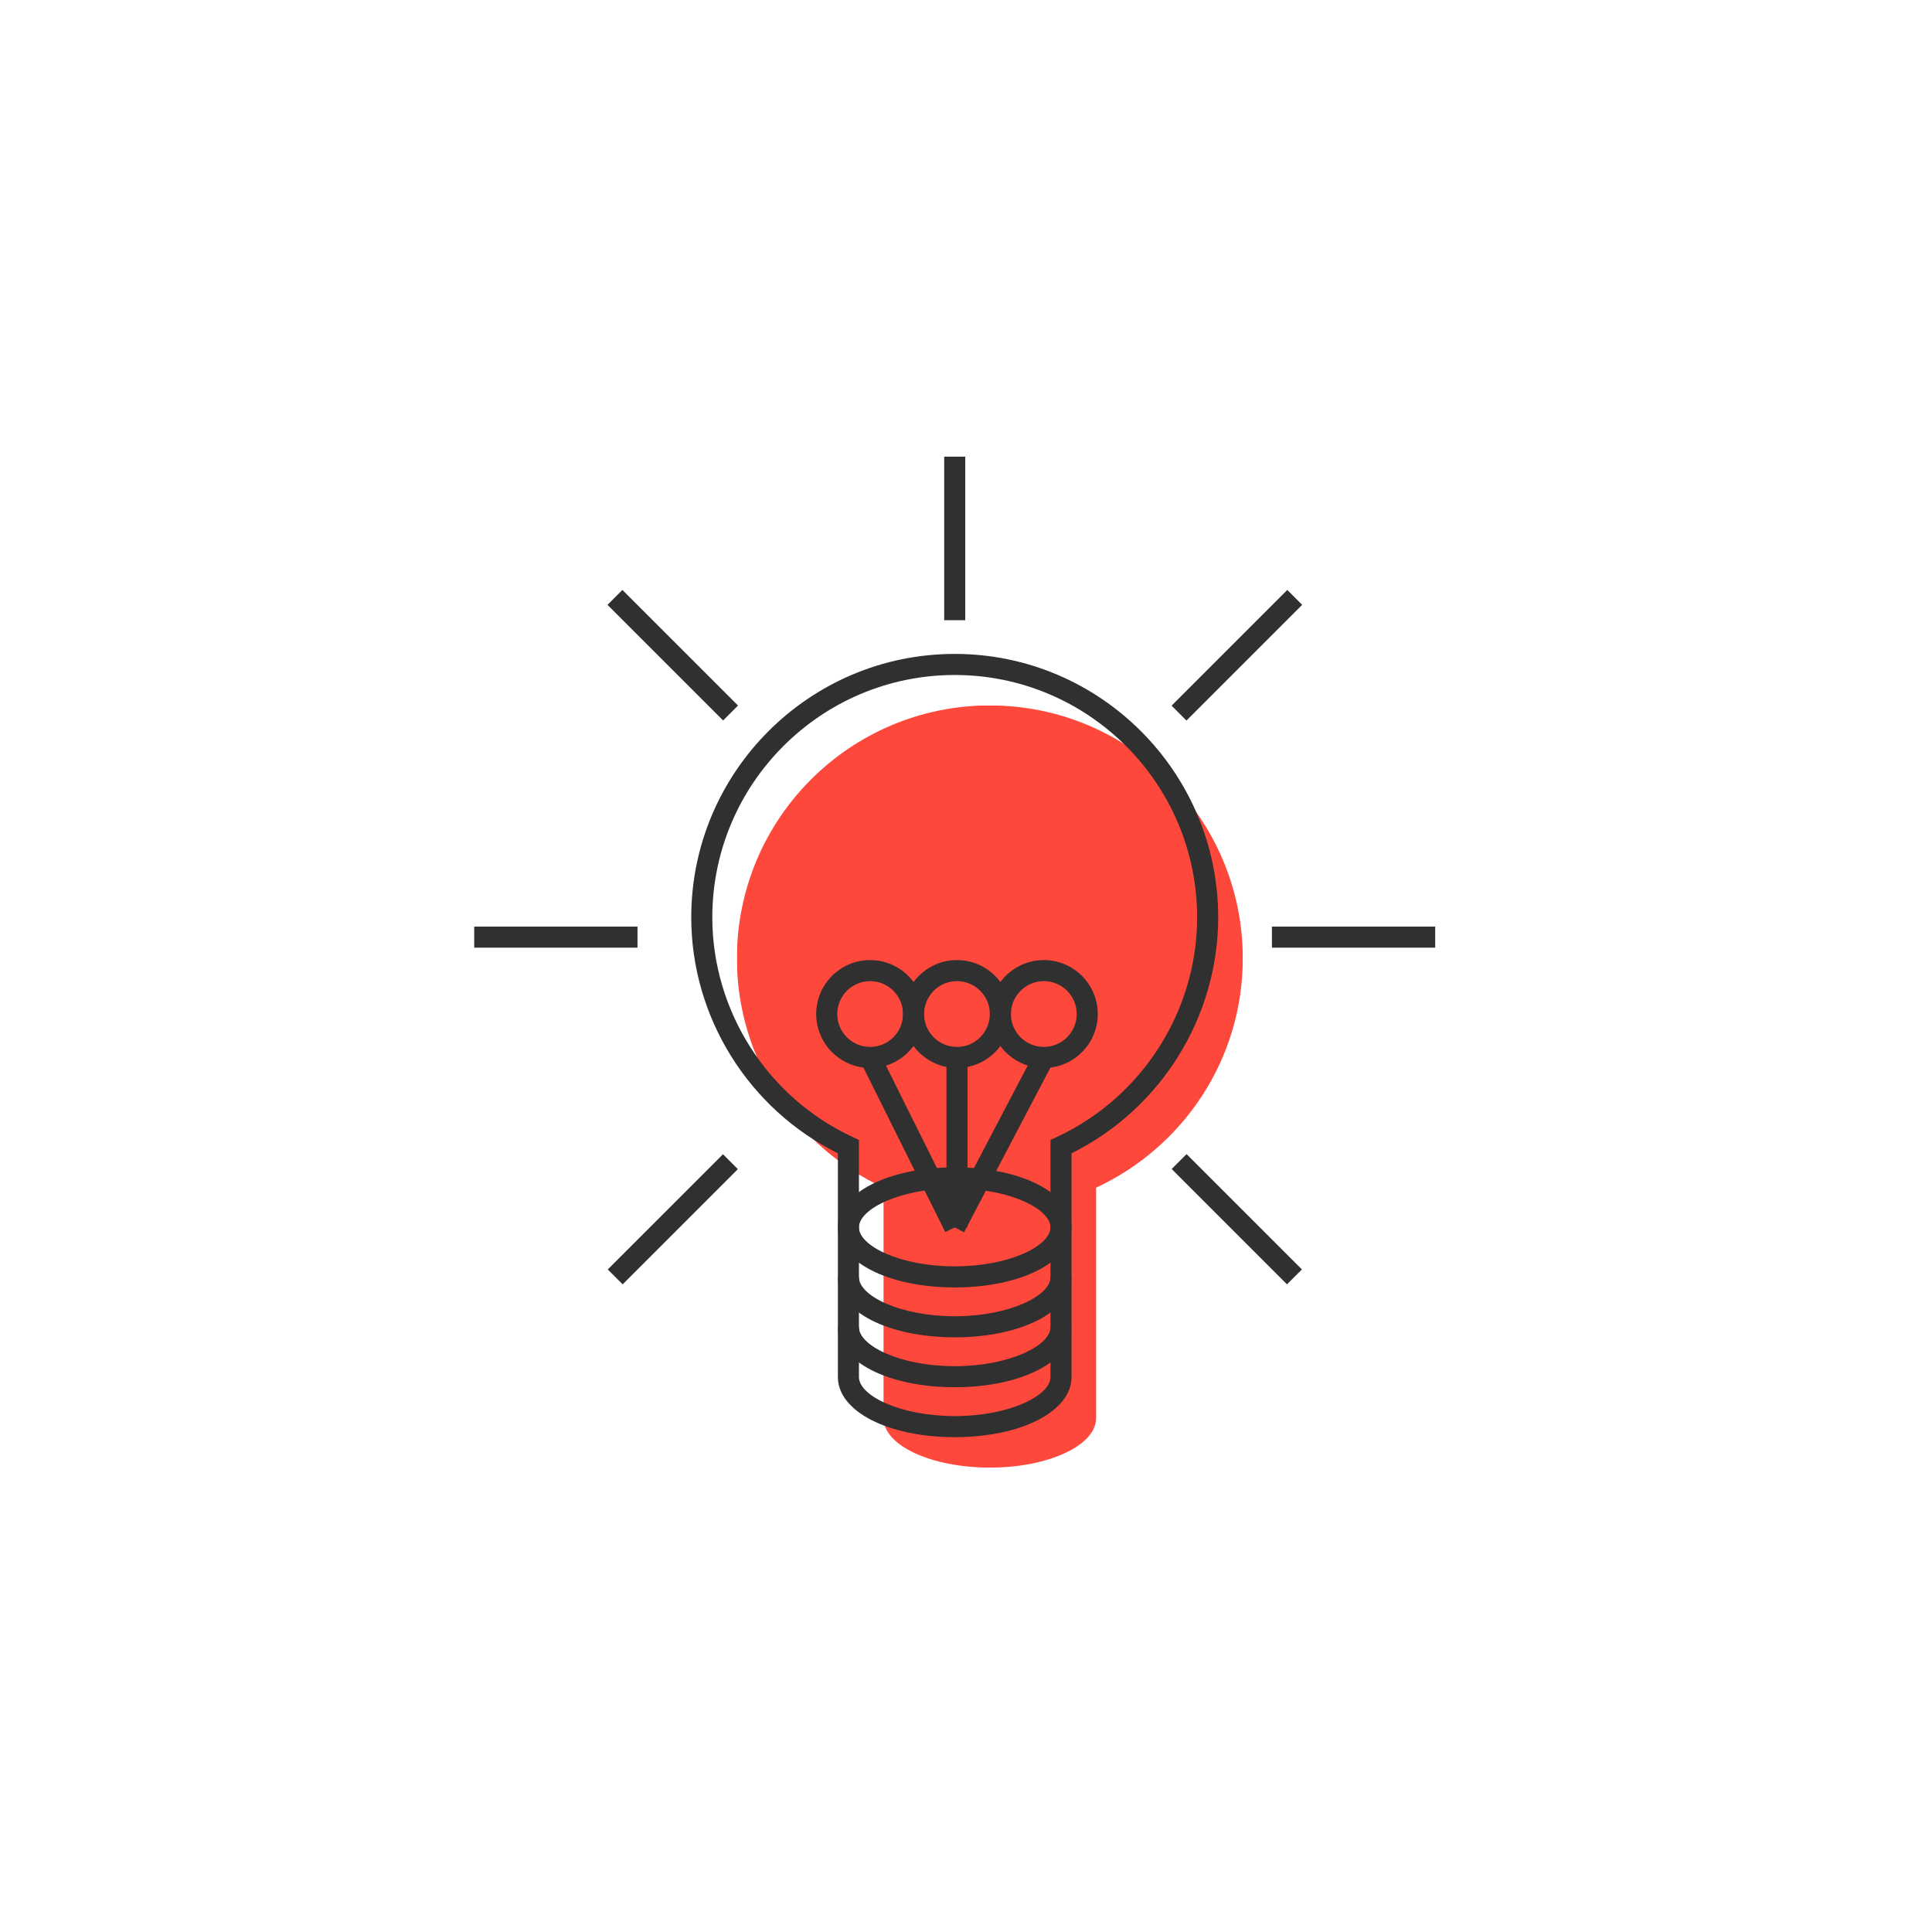
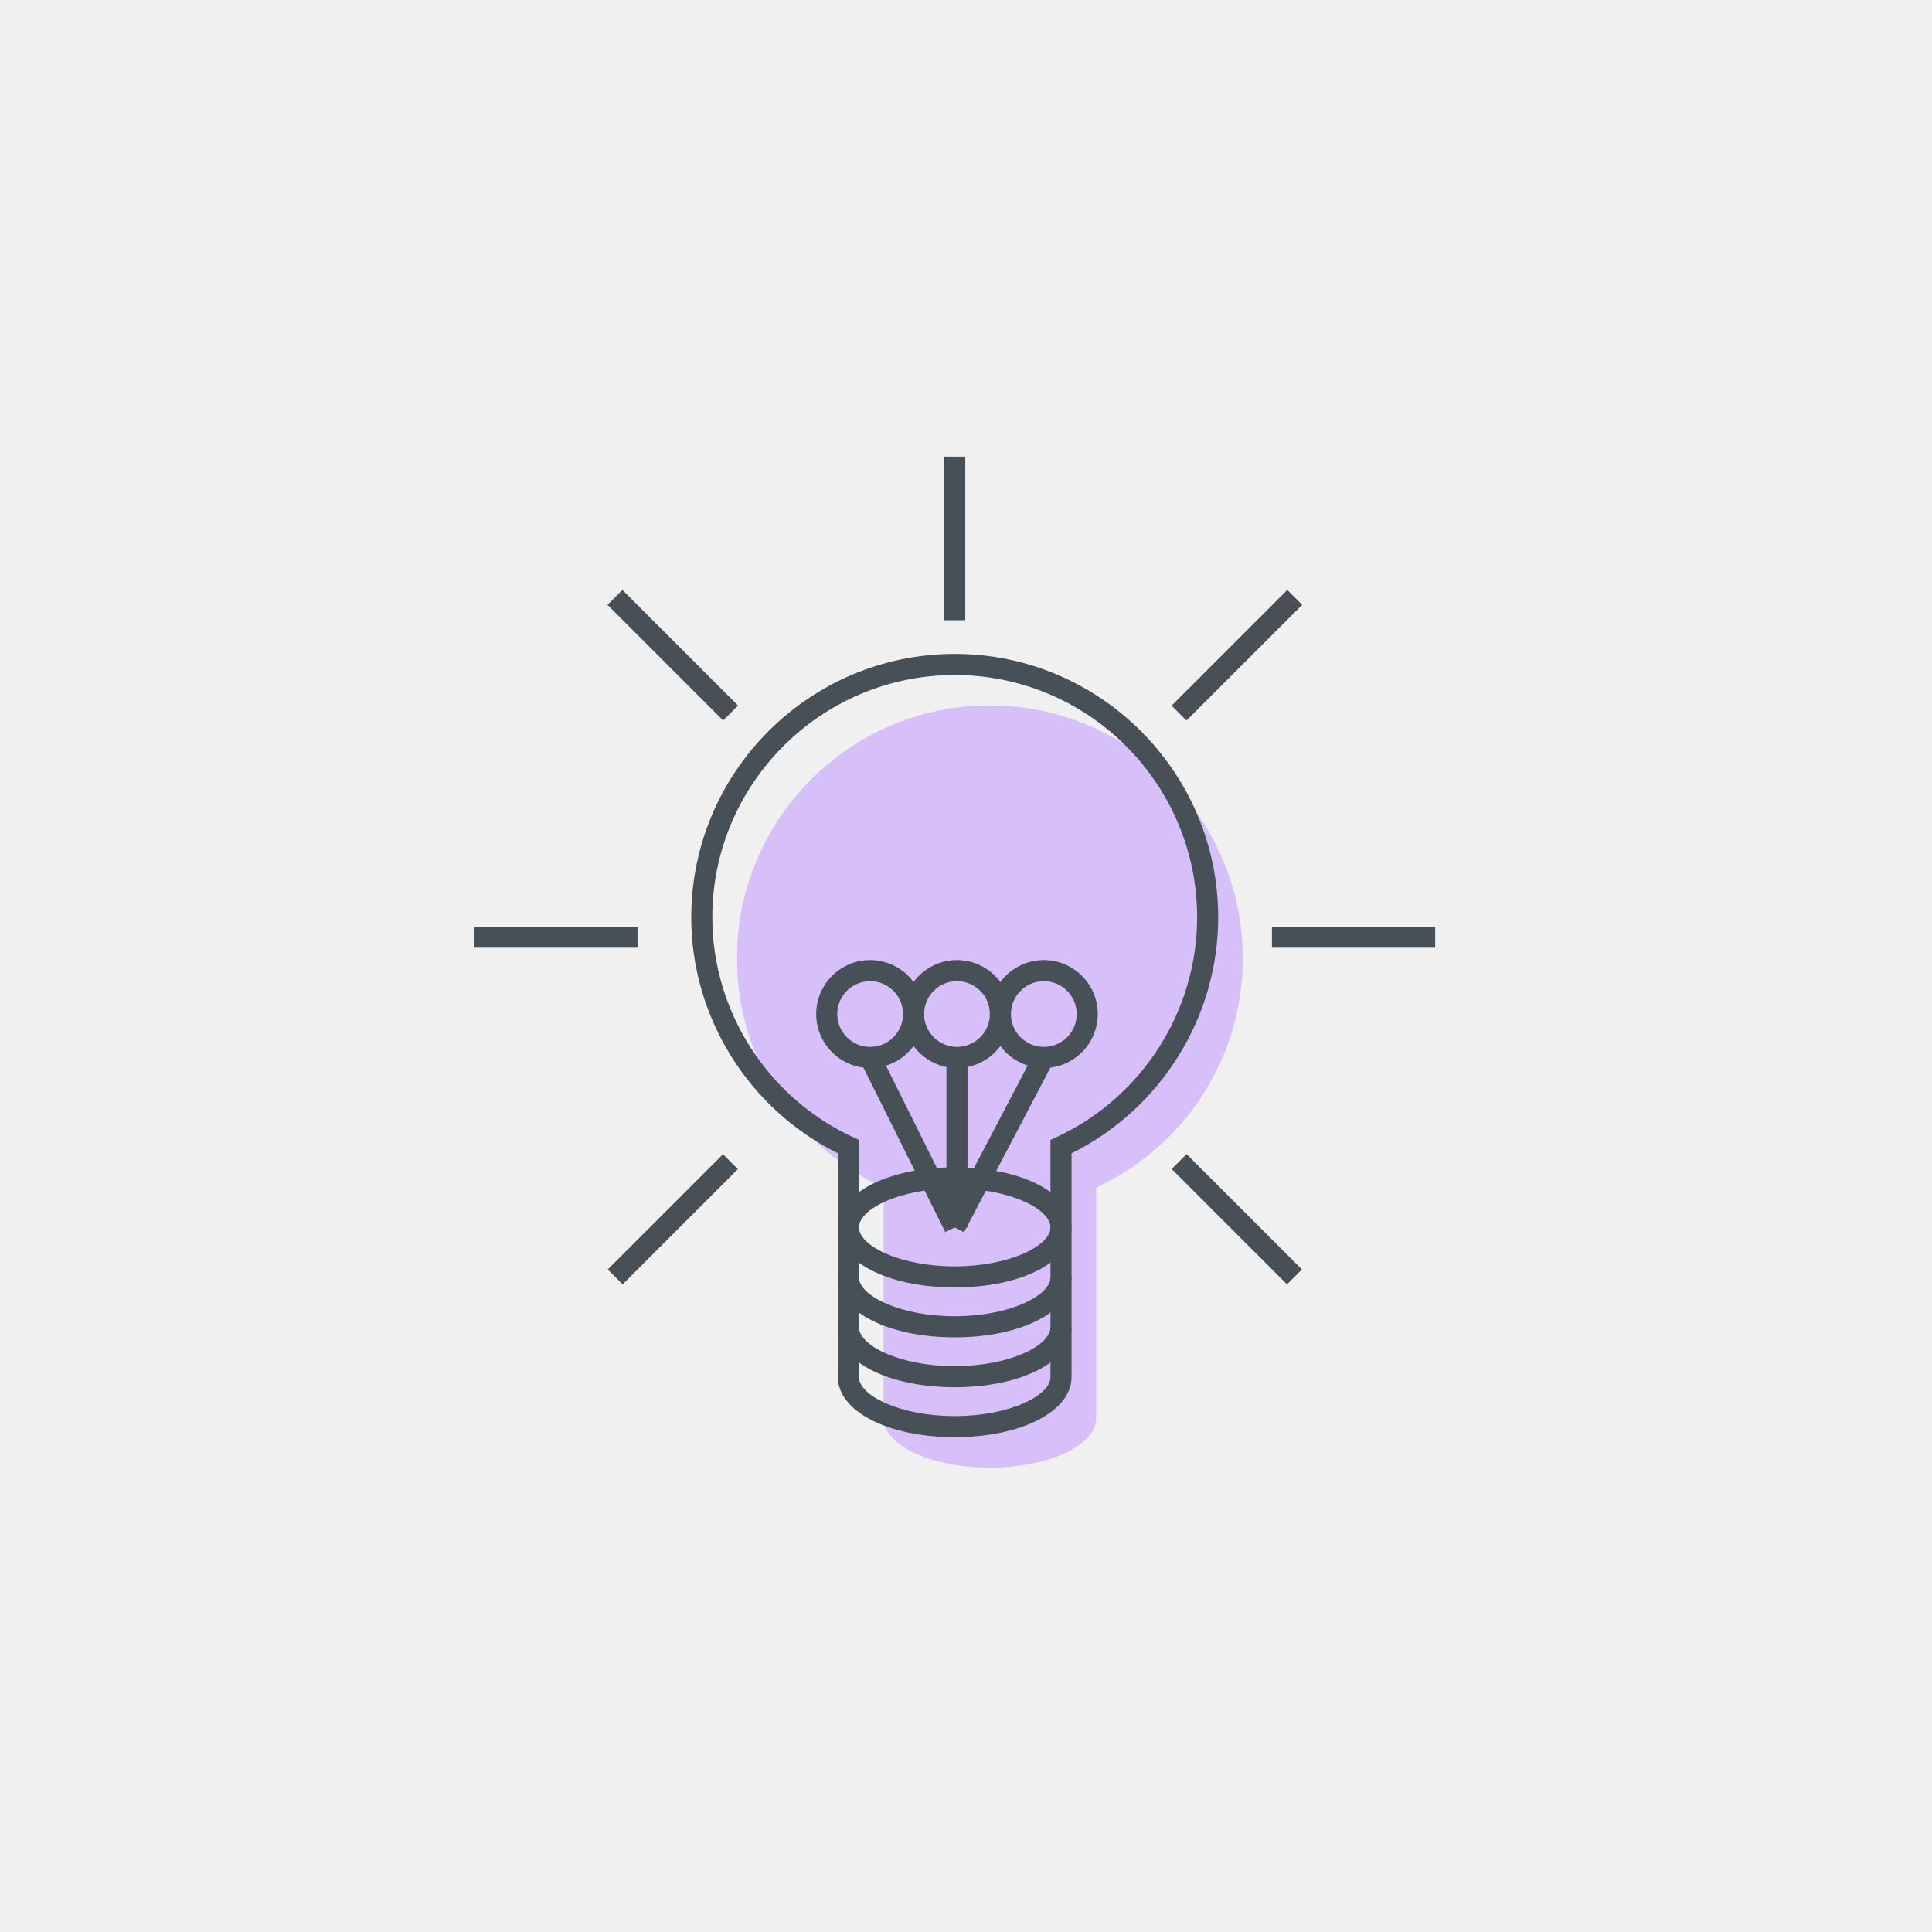
<svg xmlns="http://www.w3.org/2000/svg" width="110" height="110" viewBox="0 0 110 110" fill="none">
  <g id="i-ene">
-     <rect width="110" height="110" fill="white" />
    <g id="Group 4">
      <g id="Group 3">
        <mask id="mask0" mask-type="alpha" maskUnits="userSpaceOnUse" x="41" y="40" width="30" height="44">
          <path id="Clip 2" fill-rule="evenodd" clip-rule="evenodd" d="M41.956 83.559H70.758V40.164H41.956V83.559V83.559Z" fill="white" />
        </mask>
        <g mask="url(#mask0)">
-           <path id="Fill 1" fill-rule="evenodd" clip-rule="evenodd" d="M56.357 40.164C48.403 40.164 41.956 46.612 41.956 54.565C41.956 60.354 45.379 65.331 50.305 67.62V70.24V72.215V80.739C50.305 82.296 53.014 83.559 56.357 83.559C59.699 83.559 62.409 82.296 62.409 80.739V72.215V70.24V67.62C67.335 65.331 70.758 60.354 70.758 54.565C70.758 46.612 64.31 40.164 56.357 40.164" fill="#FF483C" />
+           <path id="Fill 1" fill-rule="evenodd" clip-rule="evenodd" d="M56.357 40.164C48.403 40.164 41.956 46.612 41.956 54.565C41.956 60.354 45.379 65.331 50.305 67.62V70.24V72.215V80.739C50.305 82.296 53.014 83.559 56.357 83.559C59.699 83.559 62.409 82.296 62.409 80.739V72.215V70.24V67.62C67.335 65.331 70.758 60.354 70.758 54.565C70.758 46.612 64.31 40.164 56.357 40.164Z" fill="#D7BFF9" />
        </g>
      </g>
-       <path id="Fill 4" fill-rule="evenodd" clip-rule="evenodd" d="M61.009 69.882H59.81V64.903L60.156 64.742C65.018 62.485 68.159 57.574 68.159 52.232C68.159 44.622 61.968 38.431 54.358 38.431C46.747 38.431 40.556 44.622 40.556 52.232C40.556 57.574 43.697 62.485 48.559 64.742L48.905 64.903V69.882H47.706V65.664C42.621 63.141 39.357 57.911 39.357 52.232C39.357 43.96 46.086 37.231 54.358 37.231C62.629 37.231 69.359 43.96 69.359 52.232C69.359 57.911 66.094 63.141 61.009 65.664V69.882Z" fill="#303030" />
-       <path id="Fill 6" fill-rule="evenodd" clip-rule="evenodd" d="M54.357 67.663C51.237 67.663 48.905 68.834 48.905 69.882C48.905 70.93 51.237 72.101 54.357 72.101C57.477 72.101 59.809 70.93 59.809 69.882C59.809 68.834 57.477 67.663 54.357 67.663M54.357 73.301C50.565 73.301 47.706 71.831 47.706 69.882C47.706 67.933 50.565 66.463 54.357 66.463C58.149 66.463 61.008 67.933 61.008 69.882C61.008 71.831 58.149 73.301 54.357 73.301" fill="#303030" />
-       <path id="Fill 8" fill-rule="evenodd" clip-rule="evenodd" d="M54.357 76.142C50.565 76.142 47.706 74.672 47.706 72.724H48.905C48.905 73.77 51.237 74.942 54.357 74.942C57.477 74.942 59.809 73.77 59.809 72.724H61.008C61.008 74.672 58.149 76.142 54.357 76.142" fill="#303030" />
-       <path id="Fill 10" fill-rule="evenodd" clip-rule="evenodd" d="M54.357 78.984C50.565 78.984 47.706 77.514 47.706 75.565H48.905C48.905 76.612 51.237 77.784 54.357 77.784C57.477 77.784 59.809 76.612 59.809 75.565H61.008C61.008 77.514 58.149 78.984 54.357 78.984" fill="#303030" />
-       <path id="Fill 12" fill-rule="evenodd" clip-rule="evenodd" d="M54.357 81.826C50.565 81.826 47.706 80.356 47.706 78.407H48.905C48.905 79.454 51.237 80.626 54.357 80.626C57.477 80.626 59.809 79.454 59.809 78.407H61.008C61.008 80.356 58.149 81.826 54.357 81.826" fill="#303030" />
-       <path id="Fill 14" fill-rule="evenodd" clip-rule="evenodd" d="M47.706 78.407H48.905V69.883H47.706V78.407Z" fill="#303030" />
-       <path id="Fill 16" fill-rule="evenodd" clip-rule="evenodd" d="M59.81 78.407H61.009V69.883H59.81V78.407Z" fill="#303030" />
-       <path id="Fill 17" fill-rule="evenodd" clip-rule="evenodd" d="M49.542 55.862C48.51 55.862 47.669 56.702 47.669 57.735C47.669 58.767 48.51 59.607 49.542 59.607C50.574 59.607 51.414 58.767 51.414 57.735C51.414 56.702 50.574 55.862 49.542 55.862M49.542 60.807C47.848 60.807 46.47 59.428 46.47 57.735C46.47 56.04 47.848 54.662 49.542 54.662C51.235 54.662 52.613 56.04 52.613 57.735C52.613 59.428 51.235 60.807 49.542 60.807" fill="#303030" />
-       <path id="Fill 18" fill-rule="evenodd" clip-rule="evenodd" d="M54.486 55.862C53.454 55.862 52.613 56.702 52.613 57.735C52.613 58.767 53.454 59.607 54.486 59.607C55.518 59.607 56.358 58.767 56.358 57.735C56.358 56.702 55.518 55.862 54.486 55.862M54.486 60.807C52.792 60.807 51.414 59.428 51.414 57.735C51.414 56.04 52.792 54.662 54.486 54.662C56.179 54.662 57.557 56.04 57.557 57.735C57.557 59.428 56.179 60.807 54.486 60.807" fill="#303030" />
-       <path id="Fill 19" fill-rule="evenodd" clip-rule="evenodd" d="M59.431 55.862C58.399 55.862 57.558 56.702 57.558 57.735C57.558 58.767 58.399 59.607 59.431 59.607C60.463 59.607 61.304 58.767 61.304 57.735C61.304 56.702 60.463 55.862 59.431 55.862M59.431 60.807C57.737 60.807 56.359 59.428 56.359 57.735C56.359 56.04 57.737 54.662 59.431 54.662C61.125 54.662 62.503 56.04 62.503 57.735C62.503 59.428 61.125 60.807 59.431 60.807" fill="#303030" />
-       <path id="Fill 20" fill-rule="evenodd" clip-rule="evenodd" d="M53.82 70.149L49.005 60.474L50.079 59.939L54.894 69.614L53.82 70.149Z" fill="#303030" />
-       <path id="Fill 21" fill-rule="evenodd" clip-rule="evenodd" d="M54.889 70.161L53.827 69.603L58.9 59.928L59.962 60.486L54.889 70.161Z" fill="#303030" />
-       <path id="Fill 22" fill-rule="evenodd" clip-rule="evenodd" d="M53.887 69.882H55.086V60.207H53.887V69.882Z" fill="#303030" />
-       <path id="Fill 23" fill-rule="evenodd" clip-rule="evenodd" d="M53.758 35.312H54.957V26H53.758V35.312Z" fill="#303030" />
-       <path id="Fill 24" fill-rule="evenodd" clip-rule="evenodd" d="M73.277 73.125L66.711 66.559L67.558 65.71L74.125 72.276L73.277 73.125Z" fill="#303030" />
-       <path id="Fill 25" fill-rule="evenodd" clip-rule="evenodd" d="M41.172 41.02L34.589 34.437L35.437 33.589L42.02 40.17L41.172 41.02Z" fill="#303030" />
-       <path id="Fill 26" fill-rule="evenodd" clip-rule="evenodd" d="M67.552 41.025L66.704 40.176L73.292 33.588L74.14 34.437L67.552 41.025Z" fill="#303030" />
-       <path id="Fill 27" fill-rule="evenodd" clip-rule="evenodd" d="M35.451 73.125L34.603 72.276L41.163 65.718L42.011 66.566L35.451 73.125Z" fill="#303030" />
-       <path id="Fill 28" fill-rule="evenodd" clip-rule="evenodd" d="M72.418 53.957H81.714V52.757H72.418V53.957Z" fill="#303030" />
-       <path id="Fill 29" fill-rule="evenodd" clip-rule="evenodd" d="M27 53.957H36.297V52.757H27V53.957Z" fill="#303030" />
+       <path id="Fill 4" fill-rule="evenodd" clip-rule="evenodd" d="M61.009 69.882H59.81V64.903L60.156 64.742C65.018 62.485 68.159 57.574 68.159 52.232C68.159 44.622 61.968 38.431 54.358 38.431C46.747 38.431 40.556 44.622 40.556 52.232C40.556 57.574 43.697 62.485 48.559 64.742L48.905 64.903V69.882H47.706V65.664C42.621 63.141 39.357 57.911 39.357 52.232C39.357 43.96 46.086 37.231 54.358 37.231C62.629 37.231 69.359 43.96 69.359 52.232C69.359 57.911 66.094 63.141 61.009 65.664V69.882Z" fill="#465056" />
+       <path id="Fill 6" fill-rule="evenodd" clip-rule="evenodd" d="M54.357 67.663C51.237 67.663 48.905 68.834 48.905 69.882C48.905 70.93 51.237 72.101 54.357 72.101C57.477 72.101 59.809 70.93 59.809 69.882C59.809 68.834 57.477 67.663 54.357 67.663ZM54.357 73.301C50.565 73.301 47.706 71.831 47.706 69.882C47.706 67.933 50.565 66.463 54.357 66.463C58.149 66.463 61.008 67.933 61.008 69.882C61.008 71.831 58.149 73.301 54.357 73.301Z" fill="#465056" />
+       <path id="Fill 8" fill-rule="evenodd" clip-rule="evenodd" d="M54.357 76.142C50.565 76.142 47.706 74.672 47.706 72.724H48.905C48.905 73.77 51.237 74.942 54.357 74.942C57.477 74.942 59.809 73.77 59.809 72.724H61.008C61.008 74.672 58.149 76.142 54.357 76.142Z" fill="#465056" />
+       <path id="Fill 10" fill-rule="evenodd" clip-rule="evenodd" d="M54.357 78.984C50.565 78.984 47.706 77.514 47.706 75.565H48.905C48.905 76.612 51.237 77.784 54.357 77.784C57.477 77.784 59.809 76.612 59.809 75.565H61.008C61.008 77.514 58.149 78.984 54.357 78.984Z" fill="#465056" />
+       <path id="Fill 12" fill-rule="evenodd" clip-rule="evenodd" d="M54.357 81.826C50.565 81.826 47.706 80.356 47.706 78.407H48.905C48.905 79.454 51.237 80.626 54.357 80.626C57.477 80.626 59.809 79.454 59.809 78.407H61.008C61.008 80.356 58.149 81.826 54.357 81.826Z" fill="#465056" />
+       <path id="Fill 14" fill-rule="evenodd" clip-rule="evenodd" d="M47.706 78.407H48.905V69.883H47.706V78.407Z" fill="#465056" />
+       <path id="Fill 16" fill-rule="evenodd" clip-rule="evenodd" d="M59.81 78.407H61.009V69.883H59.81V78.407Z" fill="#465056" />
+       <path id="Fill 17" fill-rule="evenodd" clip-rule="evenodd" d="M49.542 55.862C48.51 55.862 47.669 56.702 47.669 57.735C47.669 58.767 48.51 59.607 49.542 59.607C50.574 59.607 51.414 58.767 51.414 57.735C51.414 56.702 50.574 55.862 49.542 55.862ZM49.542 60.807C47.848 60.807 46.47 59.428 46.47 57.735C46.47 56.04 47.848 54.662 49.542 54.662C51.235 54.662 52.613 56.04 52.613 57.735C52.613 59.428 51.235 60.807 49.542 60.807Z" fill="#465056" />
+       <path id="Fill 18" fill-rule="evenodd" clip-rule="evenodd" d="M54.486 55.862C53.454 55.862 52.613 56.702 52.613 57.735C52.613 58.767 53.454 59.607 54.486 59.607C55.518 59.607 56.358 58.767 56.358 57.735C56.358 56.702 55.518 55.862 54.486 55.862ZM54.486 60.807C52.792 60.807 51.414 59.428 51.414 57.735C51.414 56.04 52.792 54.662 54.486 54.662C56.179 54.662 57.557 56.04 57.557 57.735C57.557 59.428 56.179 60.807 54.486 60.807Z" fill="#465056" />
+       <path id="Fill 19" fill-rule="evenodd" clip-rule="evenodd" d="M59.431 55.862C58.399 55.862 57.558 56.702 57.558 57.735C57.558 58.767 58.399 59.607 59.431 59.607C60.463 59.607 61.304 58.767 61.304 57.735C61.304 56.702 60.463 55.862 59.431 55.862ZM59.431 60.807C57.737 60.807 56.359 59.428 56.359 57.735C56.359 56.04 57.737 54.662 59.431 54.662C61.125 54.662 62.503 56.04 62.503 57.735C62.503 59.428 61.125 60.807 59.431 60.807Z" fill="#465056" />
+       <path id="Fill 20" fill-rule="evenodd" clip-rule="evenodd" d="M53.82 70.149L49.005 60.474L50.079 59.939L54.894 69.614L53.82 70.149Z" fill="#465056" />
+       <path id="Fill 21" fill-rule="evenodd" clip-rule="evenodd" d="M54.889 70.161L53.827 69.603L58.9 59.928L59.962 60.486L54.889 70.161Z" fill="#465056" />
+       <path id="Fill 22" fill-rule="evenodd" clip-rule="evenodd" d="M53.887 69.882H55.086V60.207H53.887V69.882Z" fill="#465056" />
+       <path id="Fill 23" fill-rule="evenodd" clip-rule="evenodd" d="M53.758 35.312H54.957V26H53.758V35.312Z" fill="#465056" />
+       <path id="Fill 24" fill-rule="evenodd" clip-rule="evenodd" d="M73.277 73.125L66.711 66.559L67.558 65.71L74.125 72.276L73.277 73.125Z" fill="#465056" />
+       <path id="Fill 25" fill-rule="evenodd" clip-rule="evenodd" d="M41.172 41.02L34.589 34.437L35.437 33.589L42.02 40.17L41.172 41.02Z" fill="#465056" />
+       <path id="Fill 26" fill-rule="evenodd" clip-rule="evenodd" d="M67.552 41.025L66.704 40.176L73.292 33.588L74.14 34.437L67.552 41.025Z" fill="#465056" />
+       <path id="Fill 27" fill-rule="evenodd" clip-rule="evenodd" d="M35.451 73.125L34.603 72.276L41.163 65.718L42.011 66.566L35.451 73.125Z" fill="#465056" />
+       <path id="Fill 28" fill-rule="evenodd" clip-rule="evenodd" d="M72.418 53.957H81.714V52.757H72.418V53.957Z" fill="#465056" />
+       <path id="Fill 29" fill-rule="evenodd" clip-rule="evenodd" d="M27 53.957H36.297V52.757H27V53.957Z" fill="#465056" />
    </g>
  </g>
</svg>
